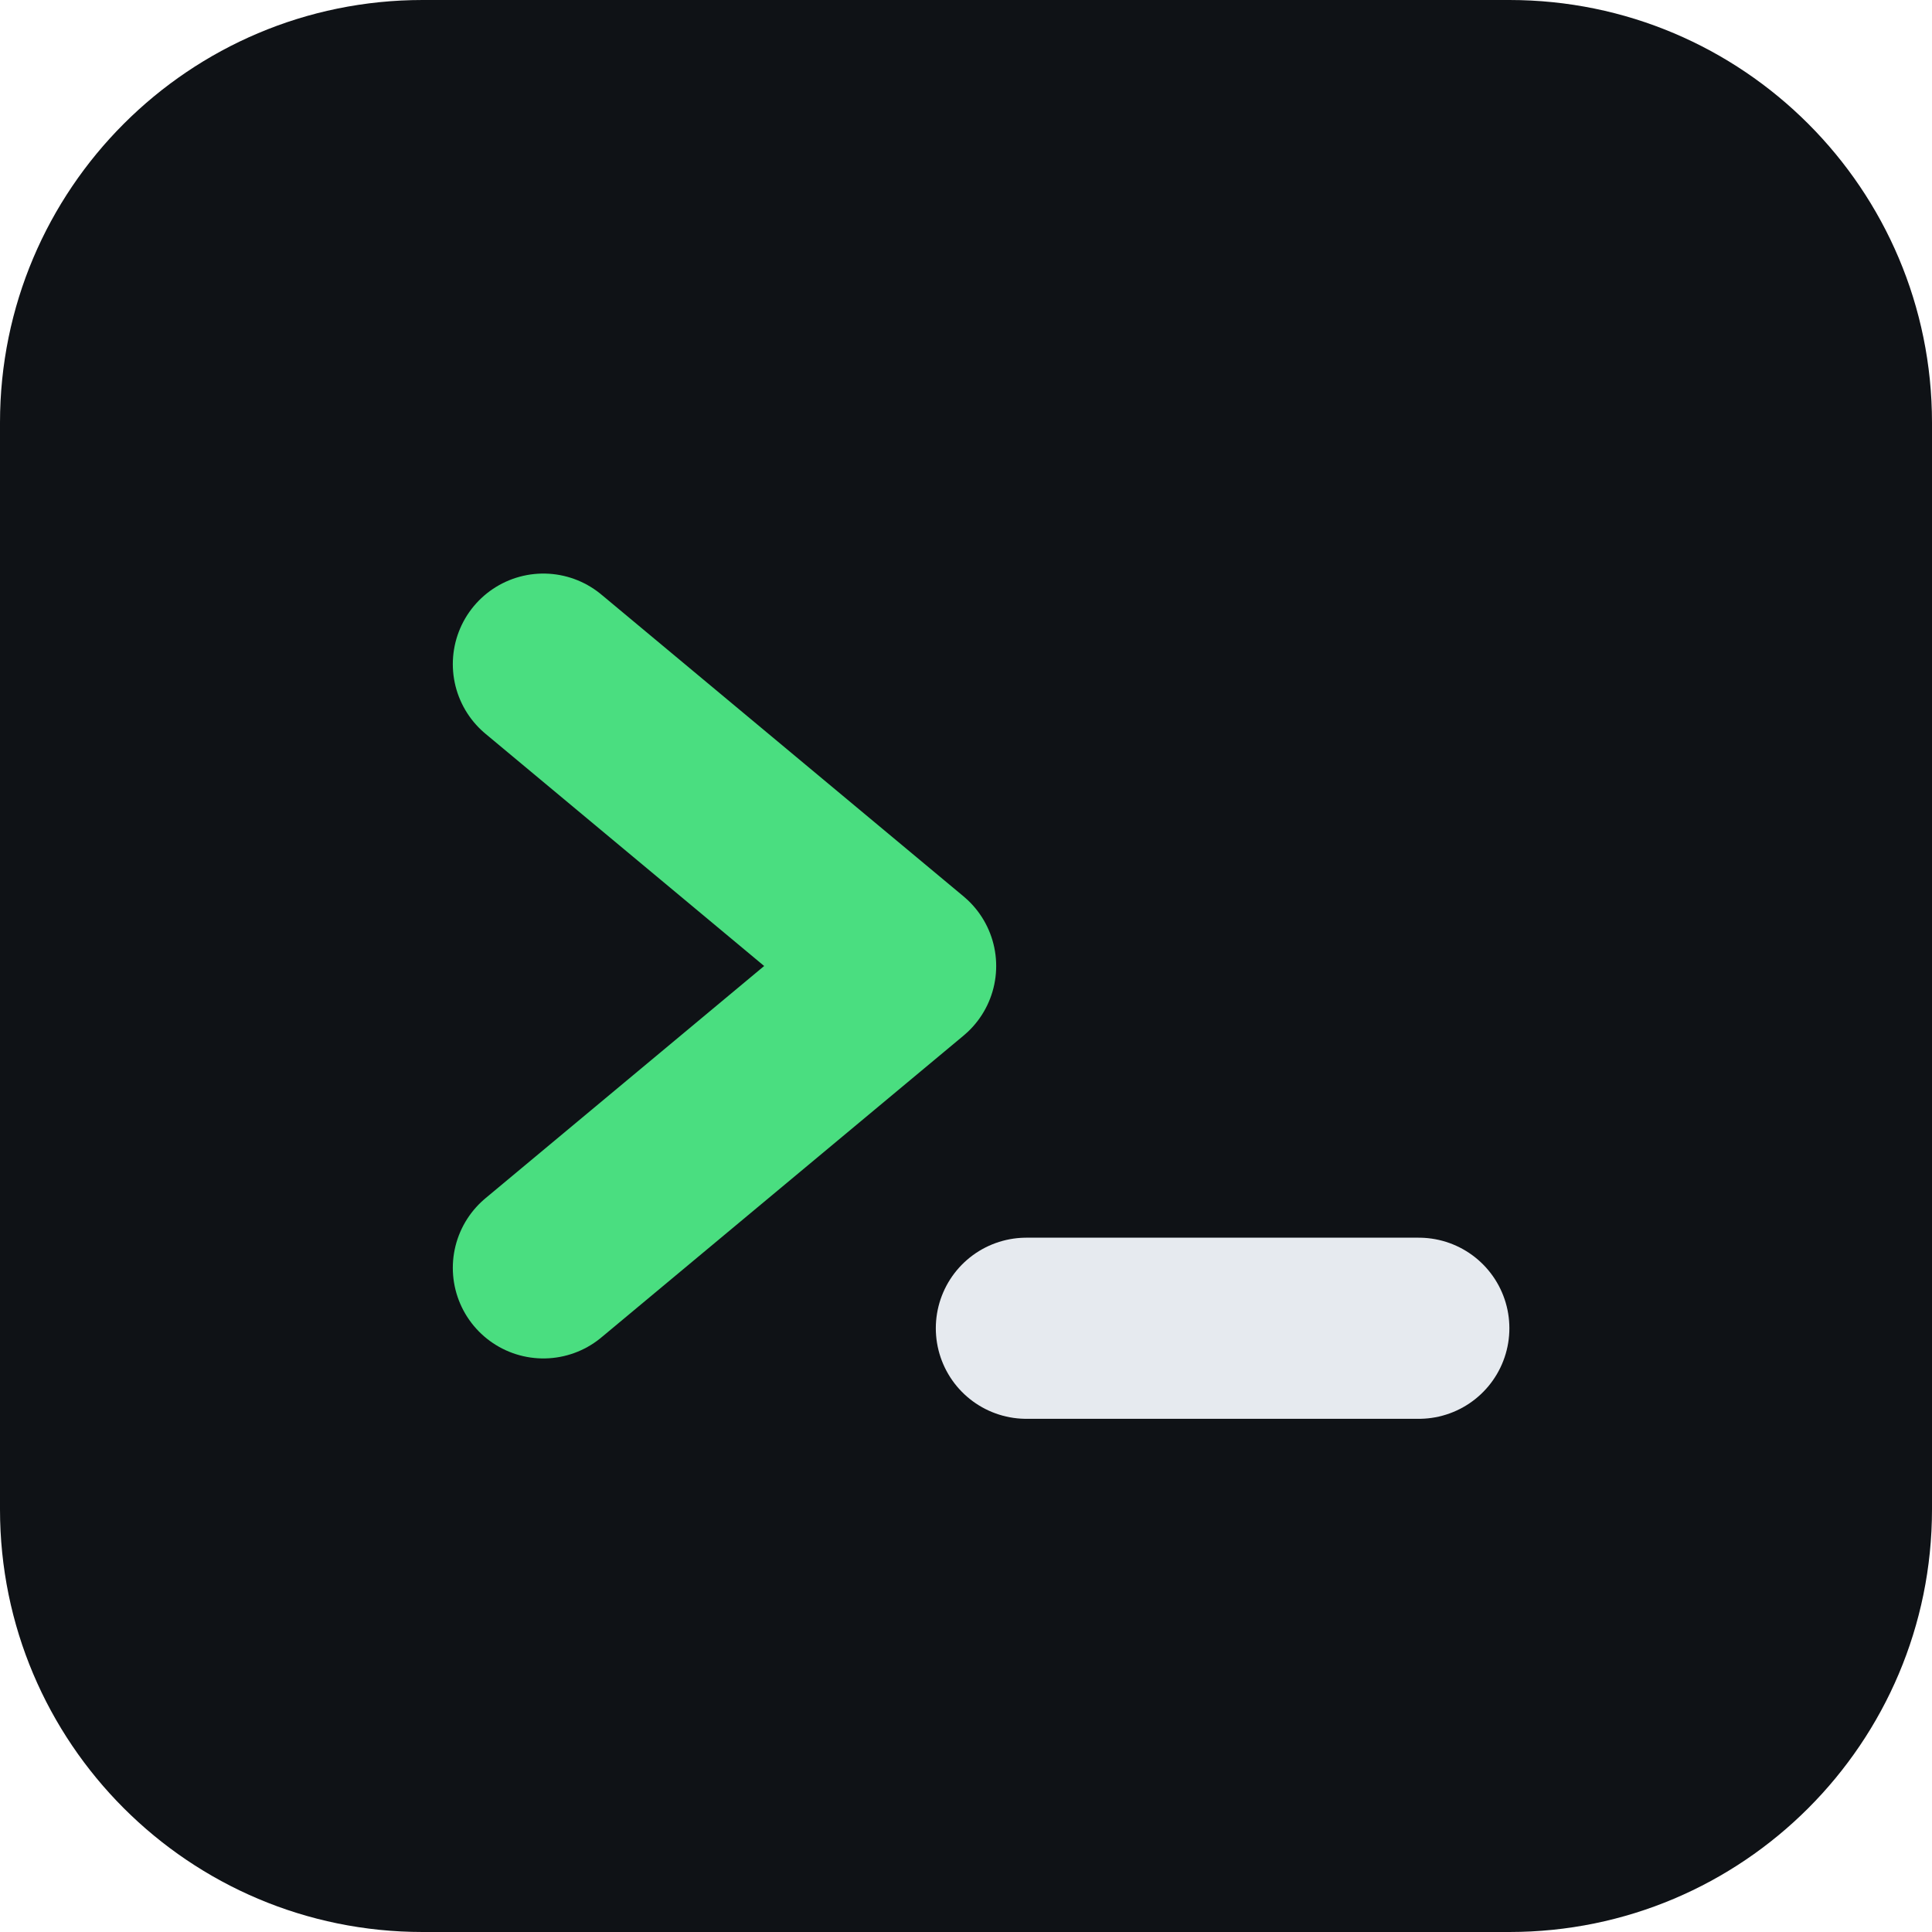
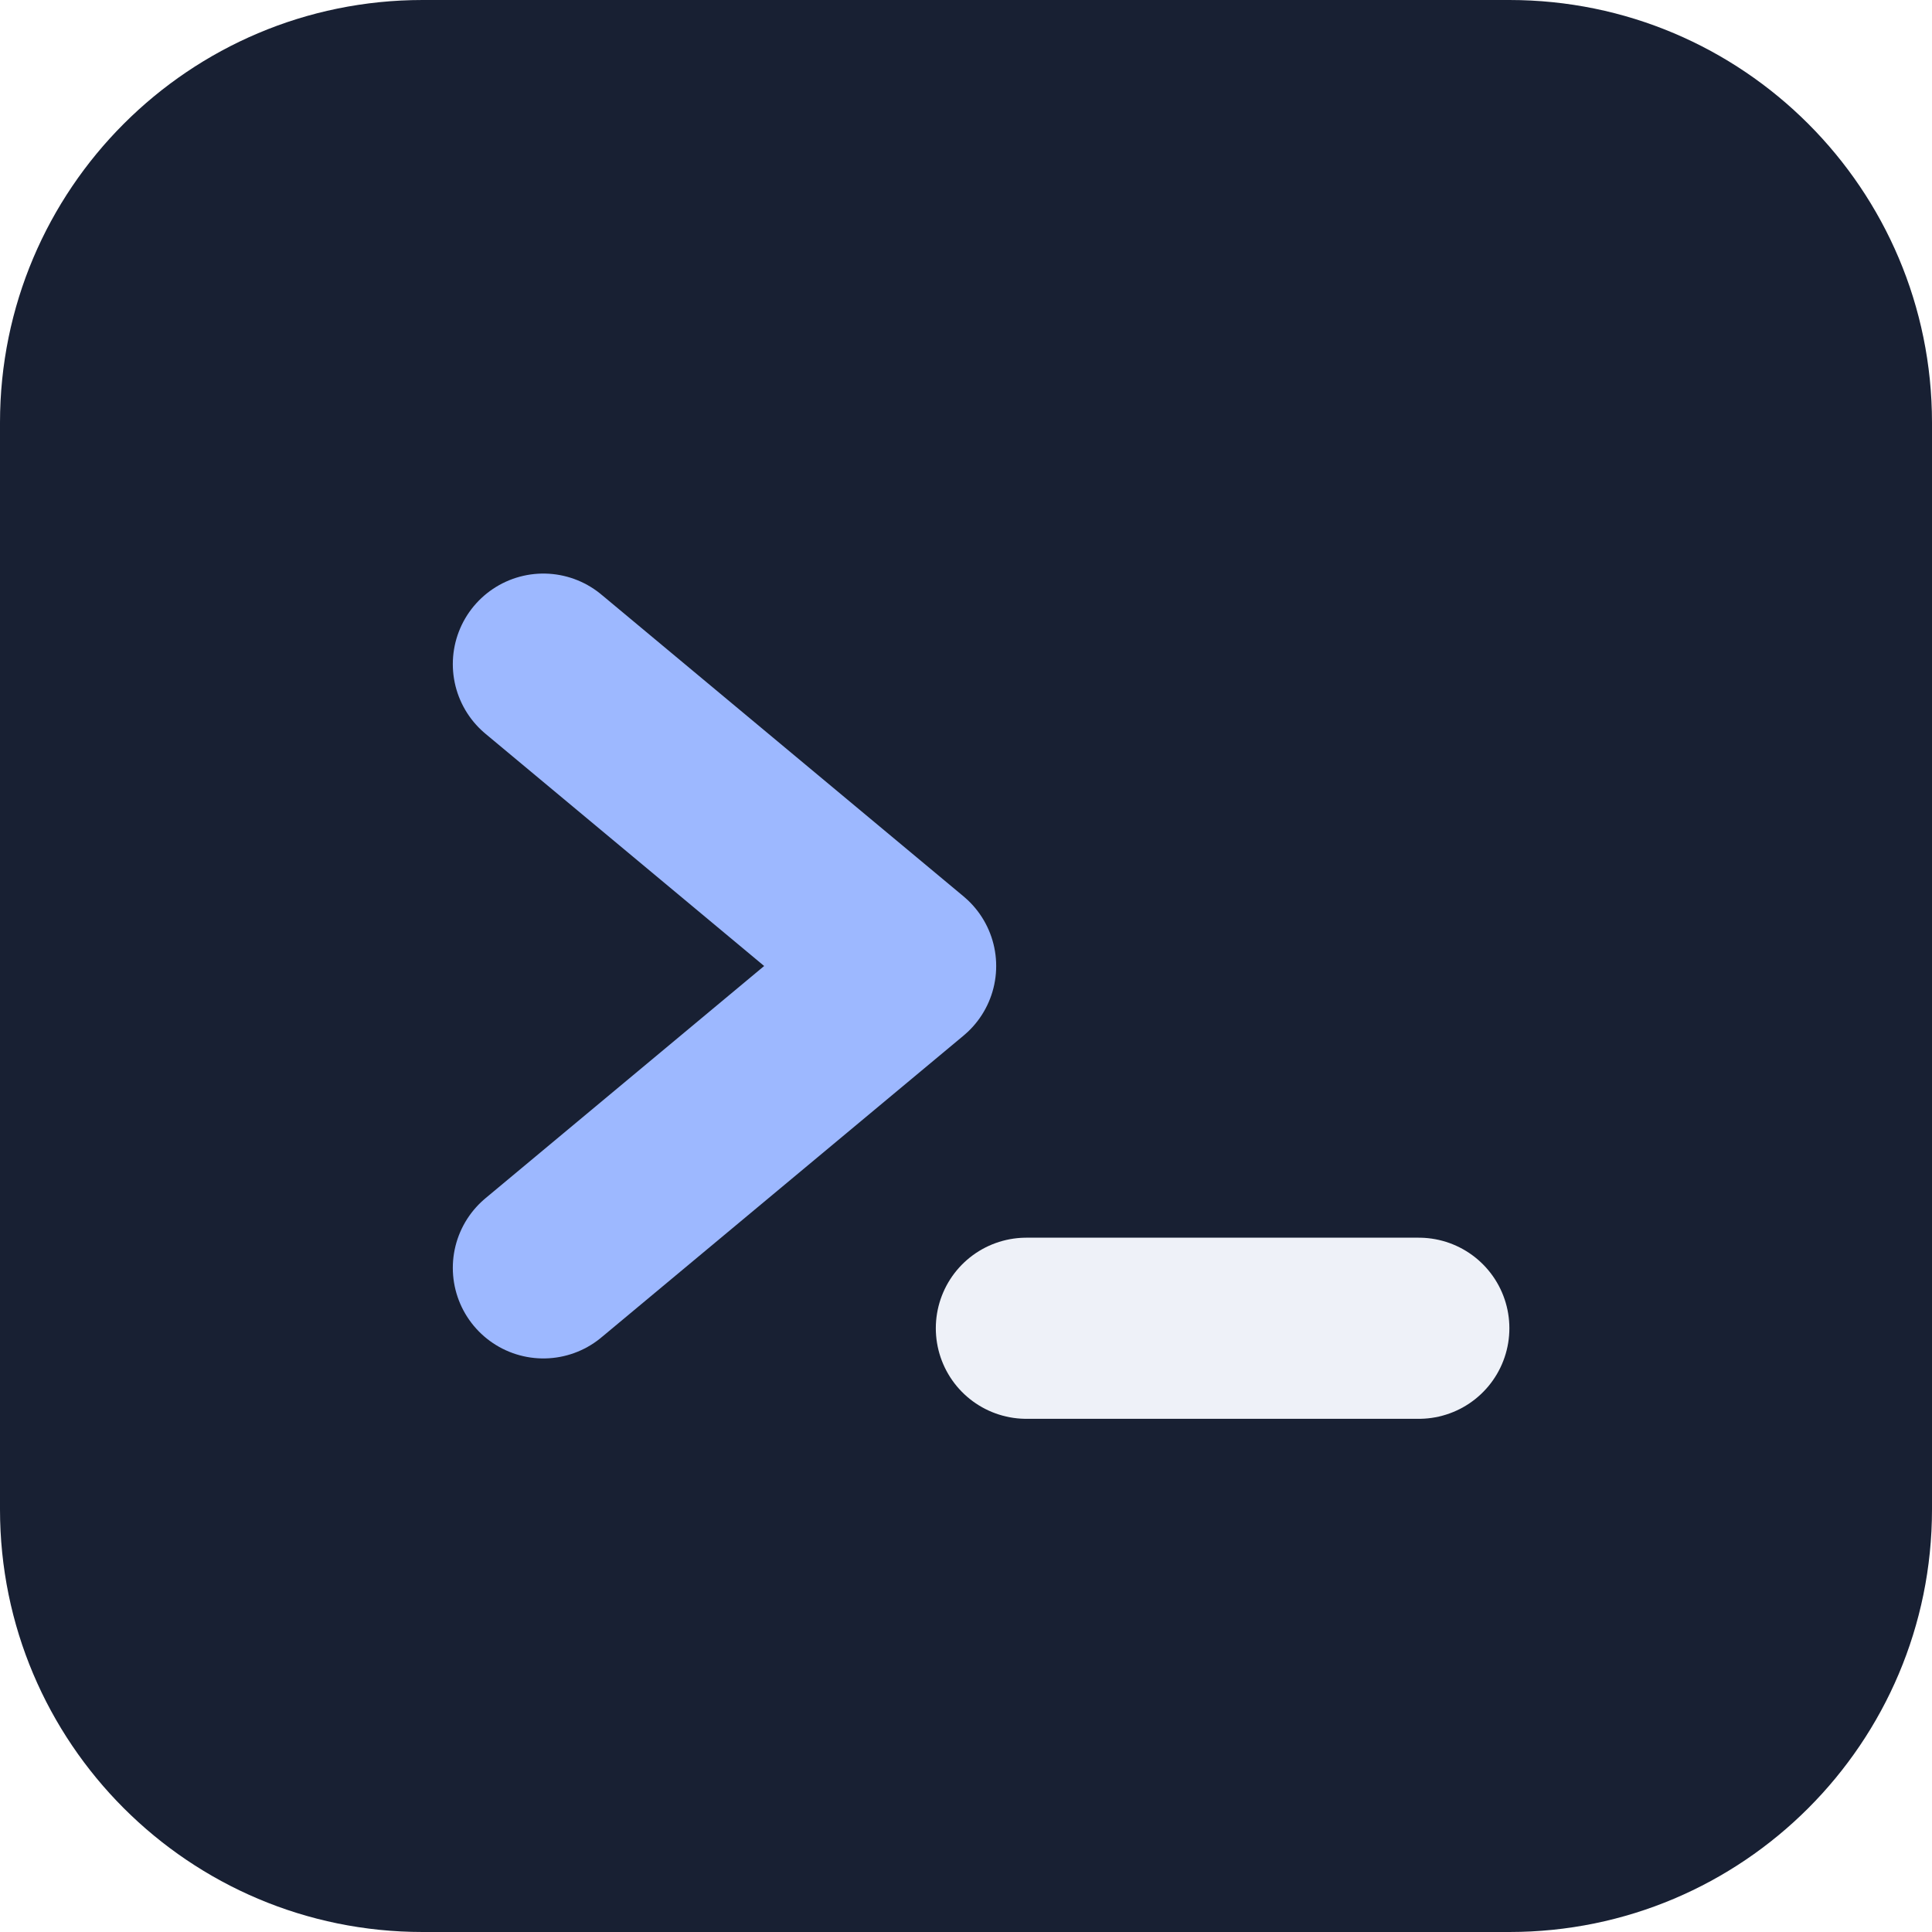
<svg xmlns="http://www.w3.org/2000/svg" viewBox="0 0 64 64">
-   <rect width="64" height="64" rx="14" fill="#0f1216" />
-   <path d="M18 22l12 10-12 10" fill="none" stroke="#4ade80" stroke-width="6" stroke-linecap="round" stroke-linejoin="round" />
-   <path d="M34 44h13" stroke="#e6eaef" stroke-width="6" stroke-linecap="round" />
+   <rect width="64" height="64" rx="14" fill="#182033" />
+   <path d="M18 22l12 10-12 10" fill="none" stroke="#9db8ff" stroke-width="6" stroke-linecap="round" stroke-linejoin="round" />
+   <path d="M34 44h13" stroke="#eef1f8" stroke-width="6" stroke-linecap="round" />
</svg>
